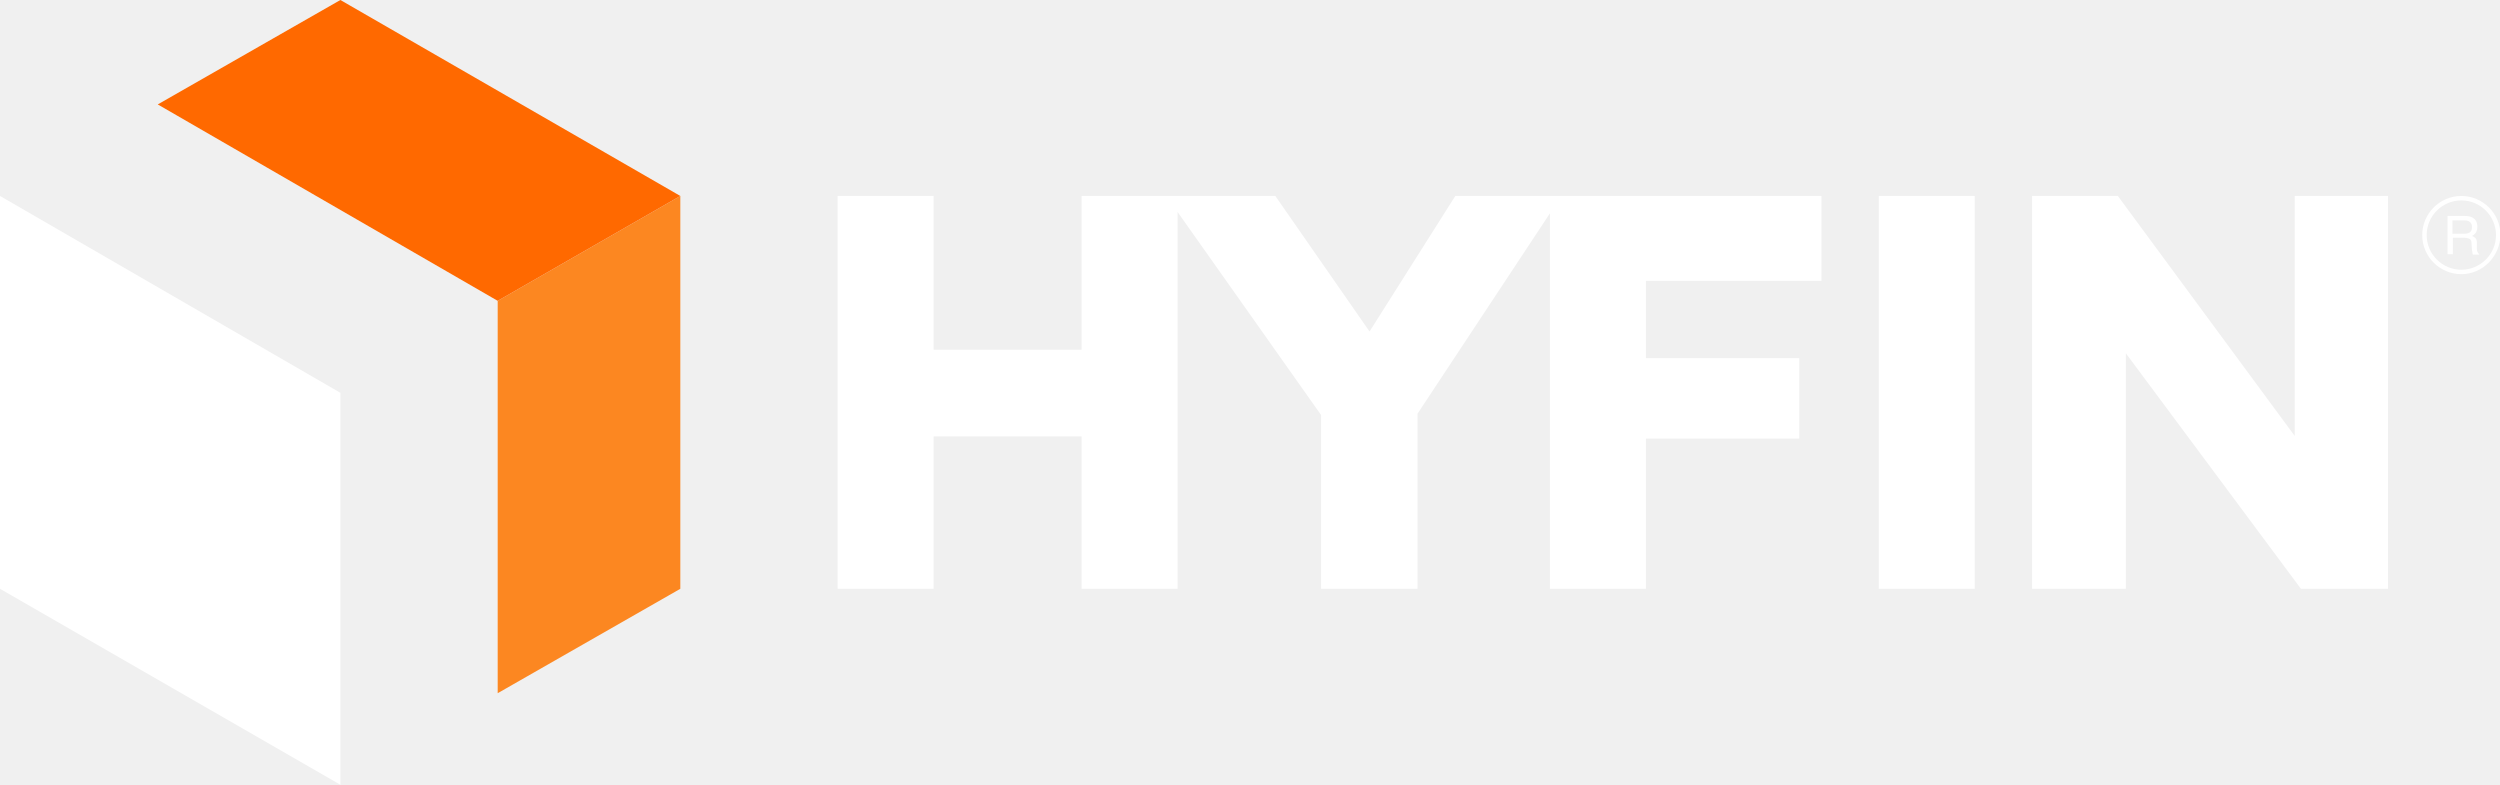
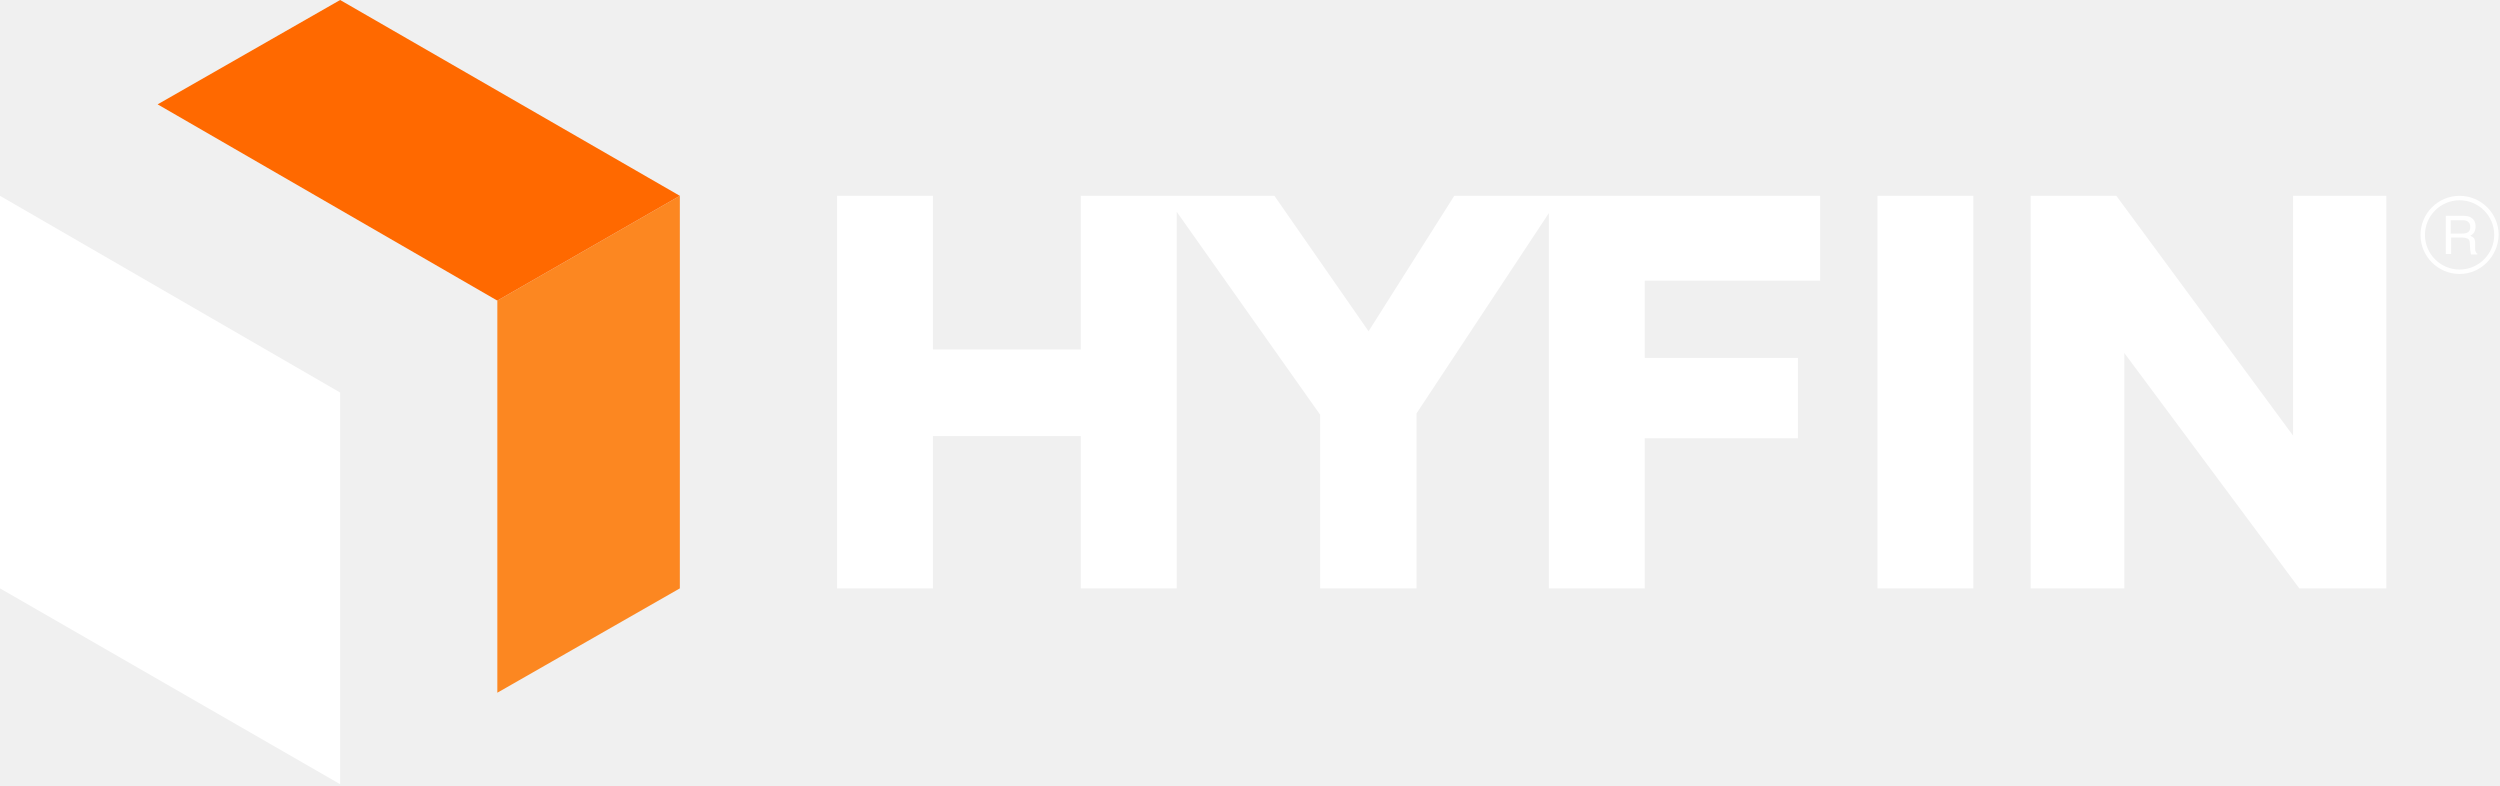
- <svg xmlns="http://www.w3.org/2000/svg" version="1.1" id="Layer_1" x="0px" y="0px" viewBox="0 0 562.6 176.6" style="enable-background:new 0 0 562.6 176.6;" xml:space="preserve">
-   <style type="text/css">
- 	.st0{fill:#FFFFFF;}
- 	.st1{fill:#FC8721;}
- 	.st2{fill:#FF6900;}
- </style>
-   <g>
-     <polygon class="st0" points="409.9,63.2 409.9,44.1 370.4,44.1 358.9,44.1 351.3,44.1 348.8,44.1 327.5,44.1 308.2,74.6 287,44.1    265,44.1 262.5,44.1 243.4,44.1 243.4,78.7 210.1,78.7 210.1,44.1 188.5,44.1 188.5,132.5 210.1,132.5 210.1,98.2 243.4,98.2    243.4,132.5 265,132.5 265,47.7 297.3,93.4 297.3,132.5 319,132.5 319,93.1 348.8,48 348.8,132.5 370.4,132.5 370.4,98.7    404.9,98.7 404.9,80.6 370.4,80.6 370.4,63.2  " />
-     <path class="st0" d="M516.4,44.1v21.1c0,2.8,0,5.3,0,7.8v25.1l-39.8-54h-19.3v88.4h8.5h12.6v-29v-24l39.4,53h19.6V44.1H516.4z" />
-     <g>
-       <g>
-         <path class="st0" d="M550.7,48.6h4c0.7,0,1.2,0.1,1.6,0.3c0.8,0.4,1.2,1.1,1.2,2.1c0,0.5-0.1,0.9-0.3,1.3     c-0.2,0.3-0.5,0.6-0.9,0.8c0.3,0.1,0.6,0.3,0.8,0.5c0.2,0.2,0.3,0.6,0.3,1.1l0,1.2c0,0.3,0,0.6,0.1,0.7c0.1,0.3,0.2,0.5,0.4,0.5     v0.2h-1.4c0-0.1-0.1-0.2-0.1-0.3c0-0.1,0-0.3-0.1-0.7l-0.1-1.5c0-0.6-0.2-1-0.6-1.1c-0.2-0.1-0.6-0.2-1-0.2h-2.6v3.7h-1.2V48.6z      M554.5,52.6c0.5,0,1-0.1,1.3-0.3c0.3-0.2,0.5-0.6,0.5-1.2c0-0.6-0.2-1-0.7-1.3c-0.2-0.1-0.5-0.2-0.9-0.2h-2.8v3H554.5z" />
+ <svg xmlns="http://www.w3.org/2000/svg" width="563px" height="177px" viewBox="0 0 563 177" version="1.1">
+   <g id="Page-1" stroke="none" stroke-width="1" fill="none" fill-rule="evenodd">
+     <g id="01-Home" transform="translate(-452, -2858)" fill-rule="nonzero">
+       <g id="logo" transform="translate(452, 2858)">
+         <g id="Group" transform="translate(188.5, 44.1)" fill="#FFFFFF">
+           <polygon id="Path" points="221.4 19.1 221.4 7.10542736e-15 181.9 7.10542736e-15 170.4 7.10542736e-15 162.8 7.10542736e-15 160.3 7.10542736e-15 139 7.10542736e-15 119.7 30.5 98.5 7.10542736e-15 76.5 7.10542736e-15 74 7.10542736e-15 54.9 7.10542736e-15 54.9 34.6 21.6 34.6 21.6 7.10542736e-15 0 7.10542736e-15 0 88.4 21.6 88.4 21.6 54.1 54.9 54.1 54.9 88.4 76.5 88.4 76.5 3.6 108.8 49.3 108.8 88.4 130.5 88.4 130.5 49 160.3 3.9 160.3 88.4 181.9 88.4 181.9 54.6 216.4 54.6 216.4 36.5 181.9 36.5 181.9 19.1" />
+           <path d="M327.9,0 L327.9,21.1 C327.9,23.9 327.9,26.4 327.9,28.9 L327.9,54 L288.1,0 L268.8,0 L268.8,88.4 L277.3,88.4 L289.9,88.4 L289.9,59.4 L289.9,35.4 L329.3,88.4 L348.9,88.4 L348.9,0 L327.9,0 Z" id="Path" />
+           <g transform="translate(356.6, 0)" id="Shape">
+             <path d="M5.6,4.5 L9.6,4.5 C10.3,4.5 10.8,4.6 11.2,4.8 C12,5.2 12.4,5.9 12.4,6.9 C12.4,7.4 12.3,7.8 12.1,8.2 C11.9,8.5 11.6,8.8 11.2,9 C11.5,9.1 11.8,9.3 12,9.5 C12.2,9.7 12.3,10.1 12.3,10.6 L12.3,11.8 C12.3,12.1 12.3,12.4 12.4,12.5 C12.5,12.8 12.6,13 12.8,13 L12.8,13.2 L11.4,13.2 C11.4,13.1 11.3,13 11.3,12.9 C11.3,12.8 11.3,12.6 11.2,12.2 L11.1,10.7 C11.1,10.1 10.9,9.7 10.5,9.6 C10.3,9.5 9.9,9.4 9.5,9.4 L6.9,9.4 L6.9,13.1 L5.7,13.1 L5.7,4.5 L5.6,4.5 Z M9.4,8.5 C9.9,8.5 10.4,8.4 10.7,8.2 C11,8 11.2,7.6 11.2,7 C11.2,6.4 11,6 10.5,5.7 C10.3,5.6 10,5.5 9.6,5.5 L6.8,5.5 L6.8,8.5 L9.4,8.5 Z" />
+             <path d="M8.8,17.6 C4,17.6 0,13.7 0,8.8 C0,4 3.9,0 8.8,0 C13.6,0 17.6,3.9 17.6,8.8 C17.5,13.6 13.6,17.6 8.8,17.6 Z M8.8,1 C4.5,1 1,4.5 1,8.8 C1,13.1 4.5,16.6 8.8,16.6 C13.1,16.6 16.6,13.1 16.6,8.8 C16.6,4.5 13.1,1 8.8,1 Z" />
+           </g>
+           <rect id="Rectangle" x="234.3" y="7.10542736e-15" width="21.6" height="88.4" />
+         </g>
+         <polygon id="Path" fill="#FFFFFF" points="0 44.1 0 132.5 76.6 176.6 76.6 88.4" />
+         <polygon id="Path" fill="#FC8721" points="112 156 153.1 132.5 153.1 44.1 112 67.7" />
+         <polygon id="Path" fill="#FF6900" points="76.6 0 153.1 44.1 112 67.7 35.5 23.5" />
      </g>
-       <path class="st0" d="M553.9,61.7c-4.8,0-8.8-3.9-8.8-8.8c0-4.8,3.9-8.8,8.8-8.8c4.8,0,8.8,3.9,8.8,8.8    C562.6,57.7,558.7,61.7,553.9,61.7z M553.9,45.1c-4.3,0-7.8,3.5-7.8,7.8s3.5,7.8,7.8,7.8s7.8-3.5,7.8-7.8S558.2,45.1,553.9,45.1z" />
    </g>
-     <rect x="422.8" y="44.1" class="st0" width="21.6" height="88.4" />
  </g>
-   <polygon class="st0" points="0,44.1 0,132.5 76.6,176.6 76.6,88.4 " />
-   <polygon class="st1" points="112,156 153.1,132.5 153.1,44.1 112,67.7 " />
-   <polygon class="st2" points="76.6,0 153.1,44.1 112,67.7 35.5,23.5 " />
</svg>
